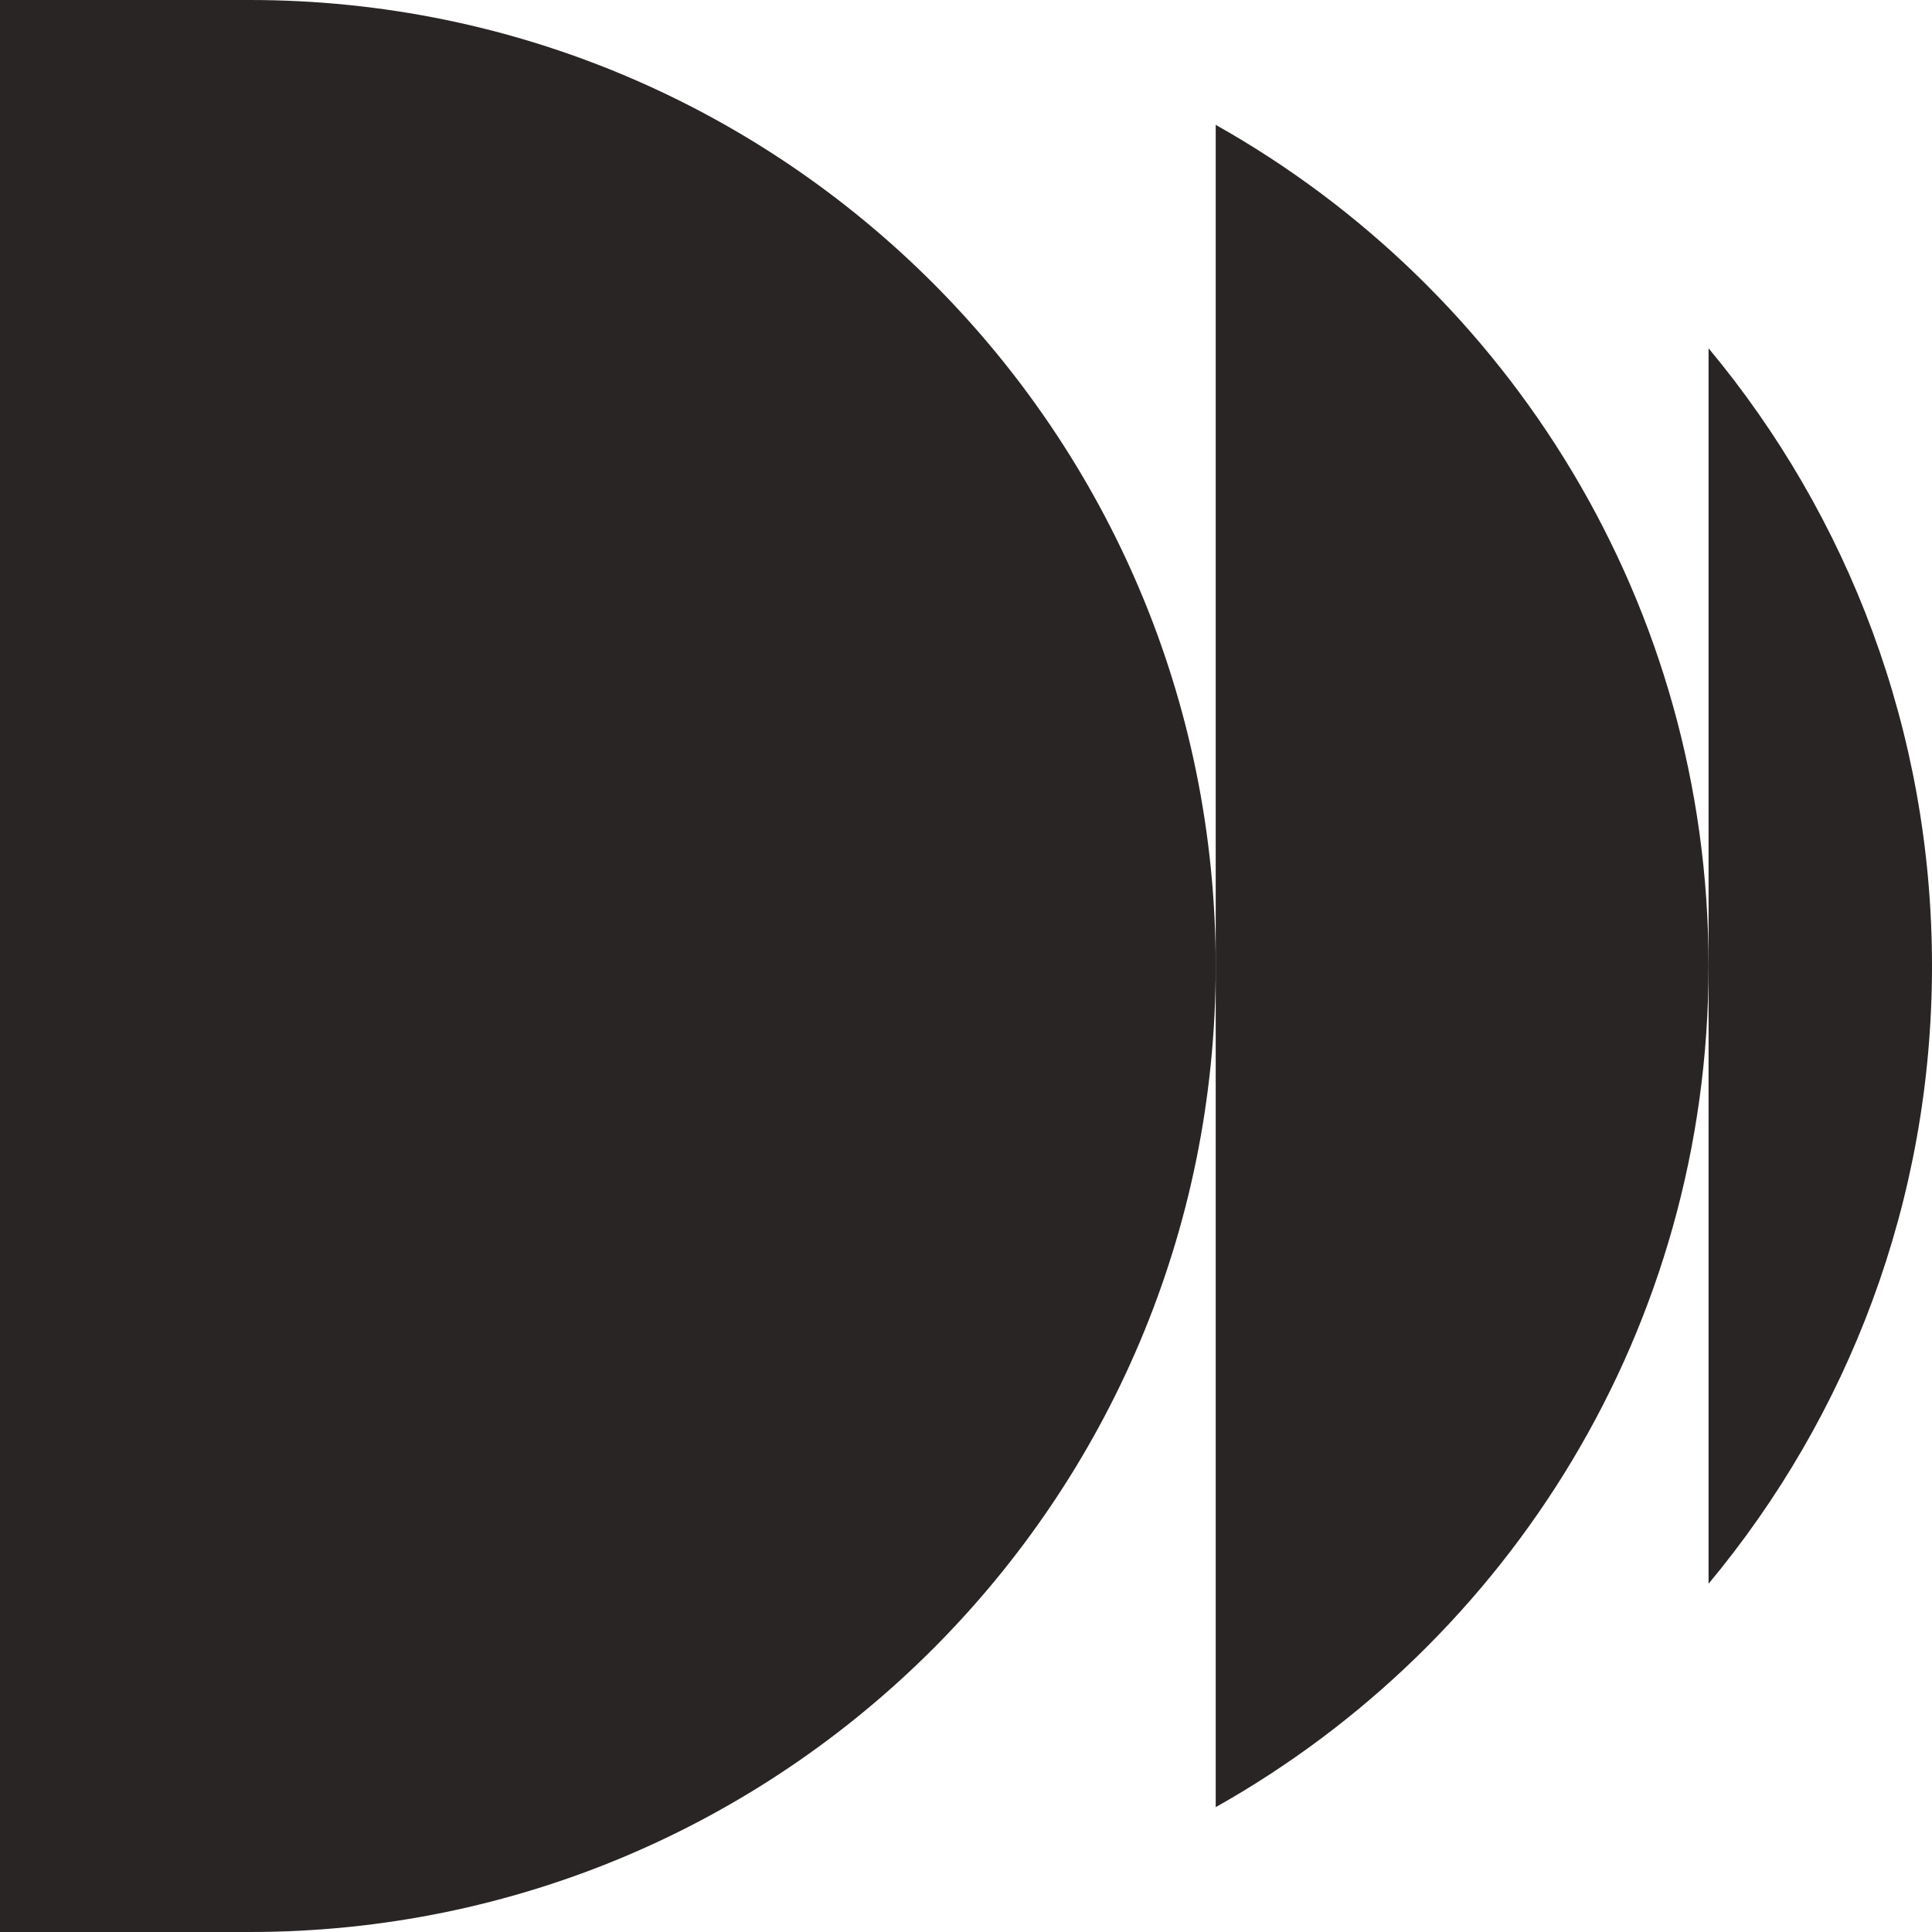
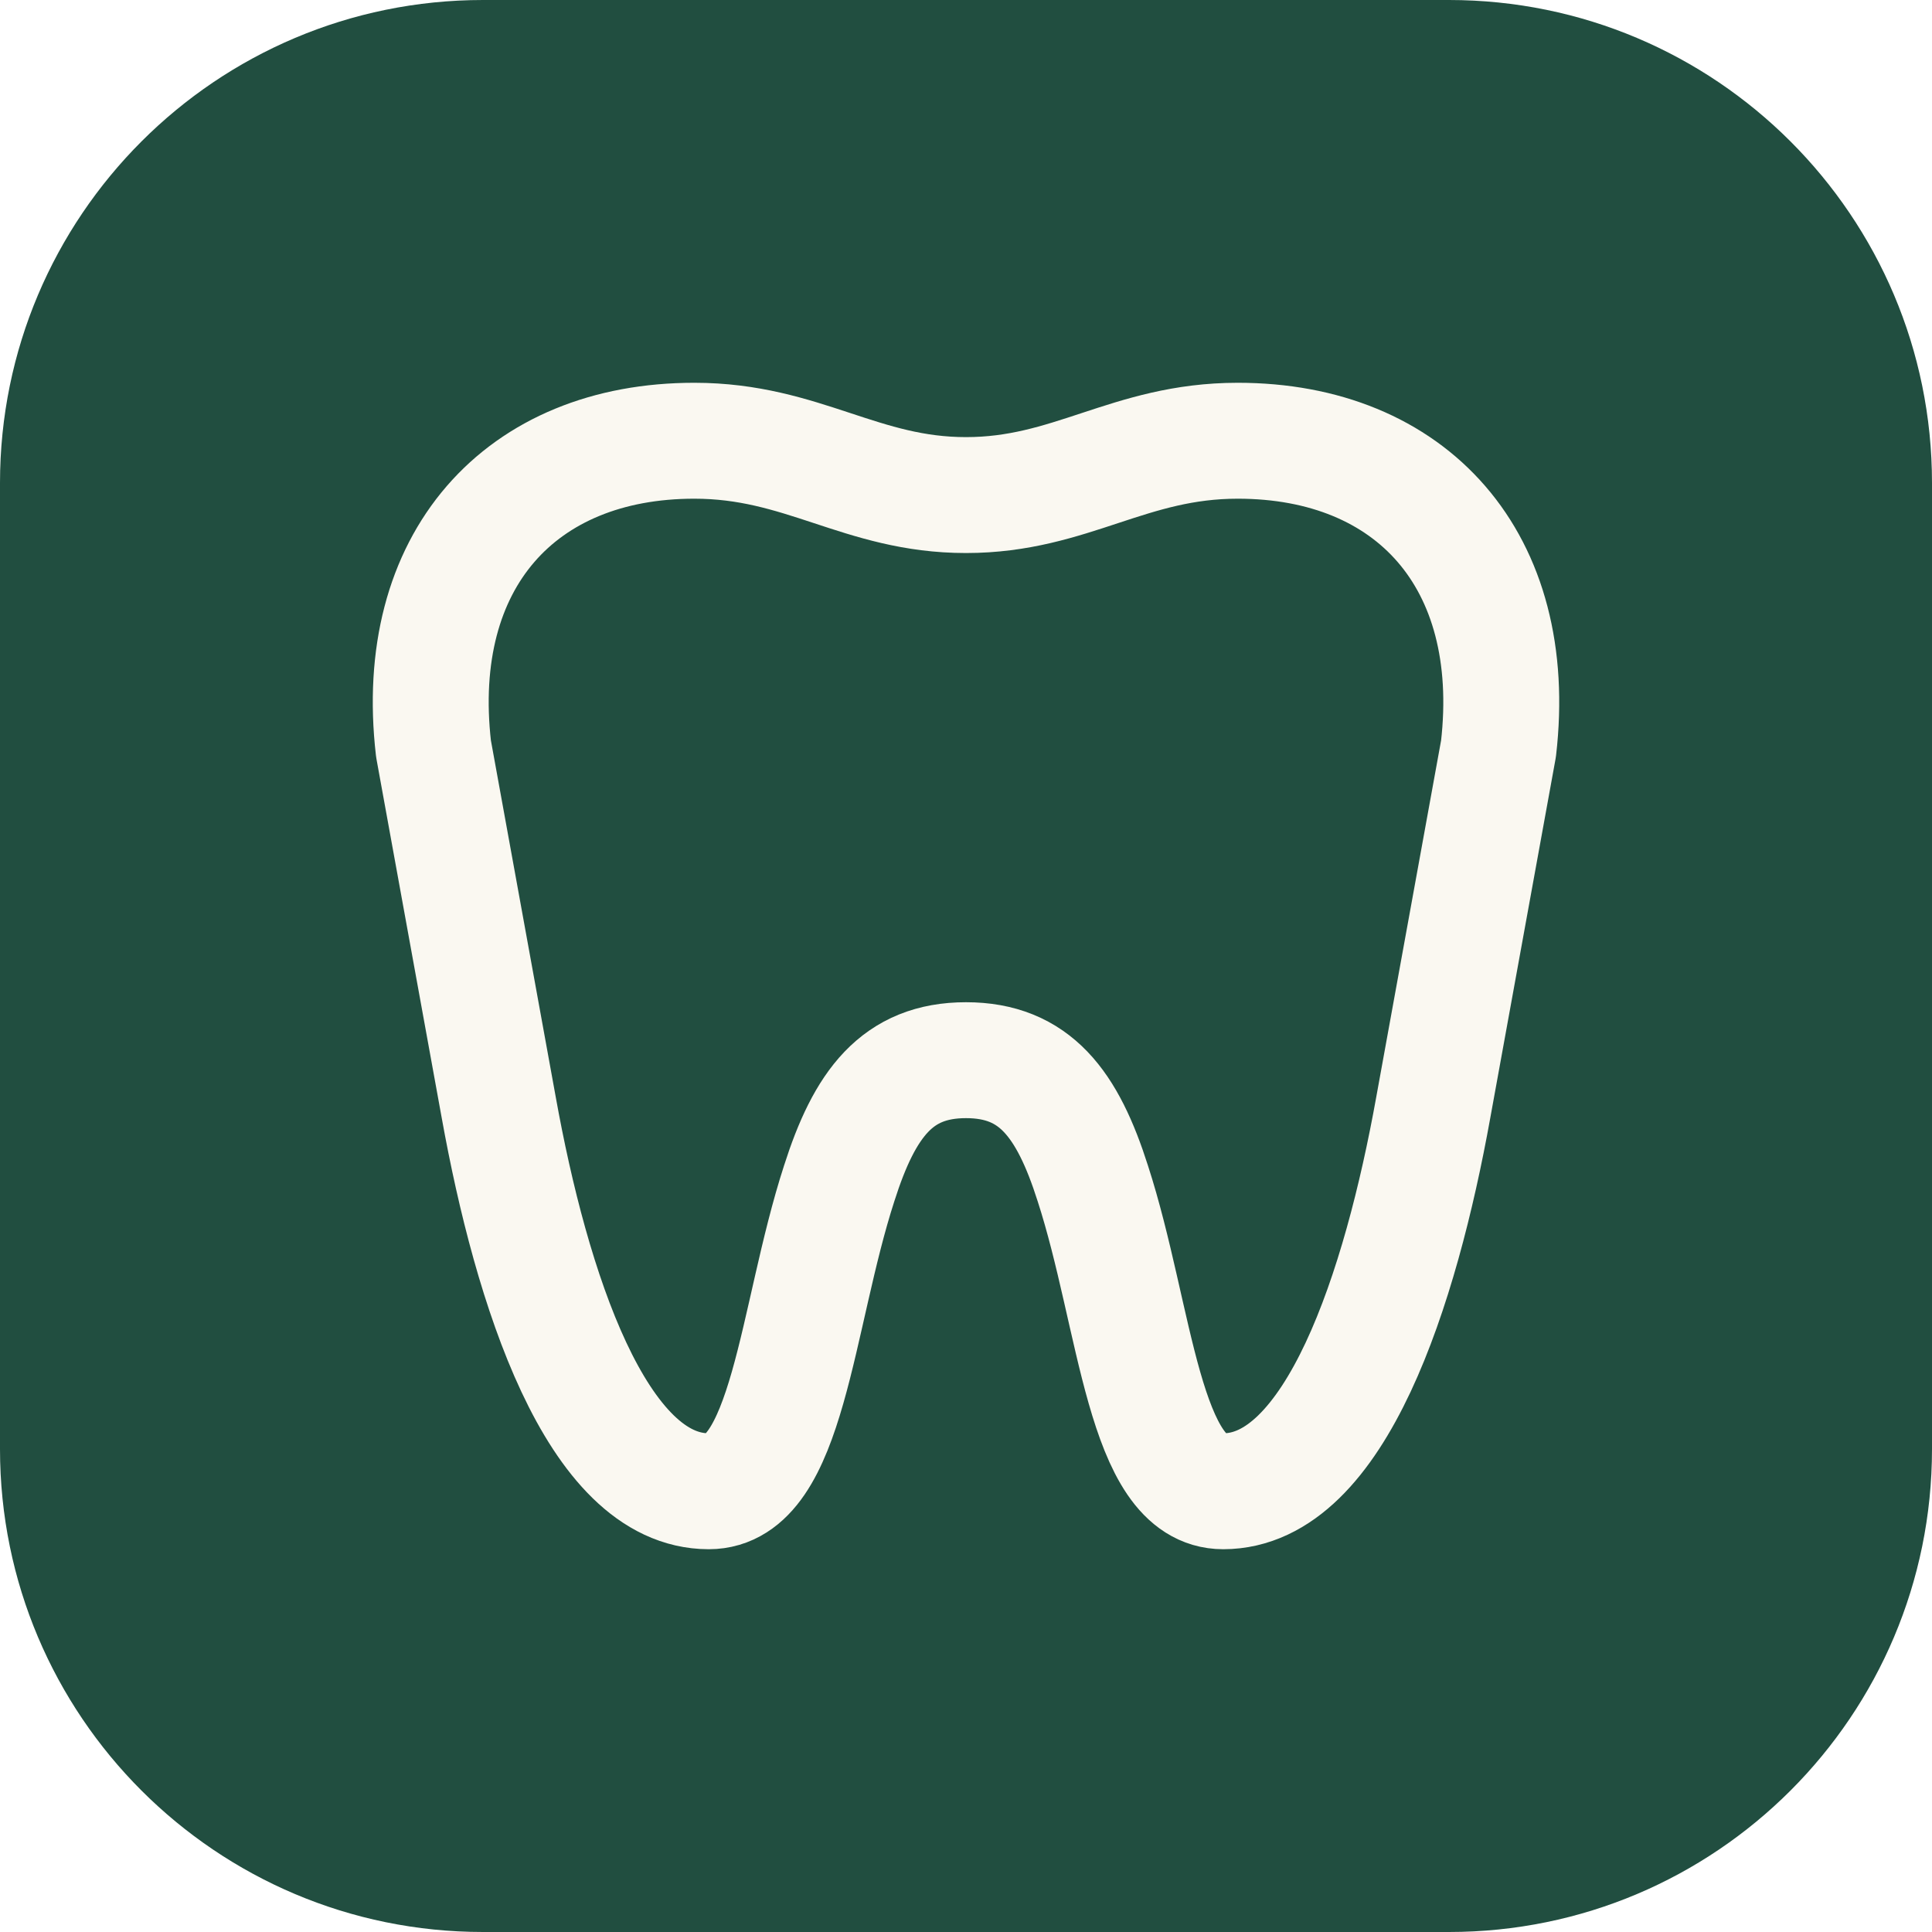
- <svg xmlns="http://www.w3.org/2000/svg" width="294" height="294" viewBox="0 0 294 294" fill="none">
-   <path d="M38 0C119.186 0 185 65.814 185 147C185 228.186 119.186 294 38 294H0V0H38Z" fill="#292524" />
-   <path d="M185 19C229.764 44.16 260 92.053 260 147C260 201.947 229.764 249.84 185 275V19Z" fill="#292524" />
-   <path d="M260 53C281.229 78.479 294 111.248 294 147C294 182.753 281.228 215.521 260 241V53Z" fill="#292524" />
+ <svg xmlns="http://www.w3.org/2000/svg" viewBox="0 0 48 48">
+   <rect width="48" height="48" rx="12" fill="#214e40" />
+   <path transform="translate(6 6) scale(.9)" d="M12.5 5.5c-4.8 0-7.8 3.3-7.2 8.5l1.8 9.9c.9 5 2.7 10.6 5.8 10.6 2.2 0 2.4-4.8 3.6-8.5.7-2.2 1.6-3.4 3.5-3.4s2.8 1.2 3.5 3.4c1.2 3.7 1.4 8.5 3.6 8.5 3.1 0 4.9-5.6 5.8-10.6l1.8-9.9c.6-5.2-2.4-8.5-7.2-8.5-3 0-4.6 1.5-7.5 1.5S15.5 5.5 12.5 5.5Z" fill="none" stroke="#faf8f1" stroke-width="3.2" stroke-linecap="round" stroke-linejoin="round" />
</svg>
